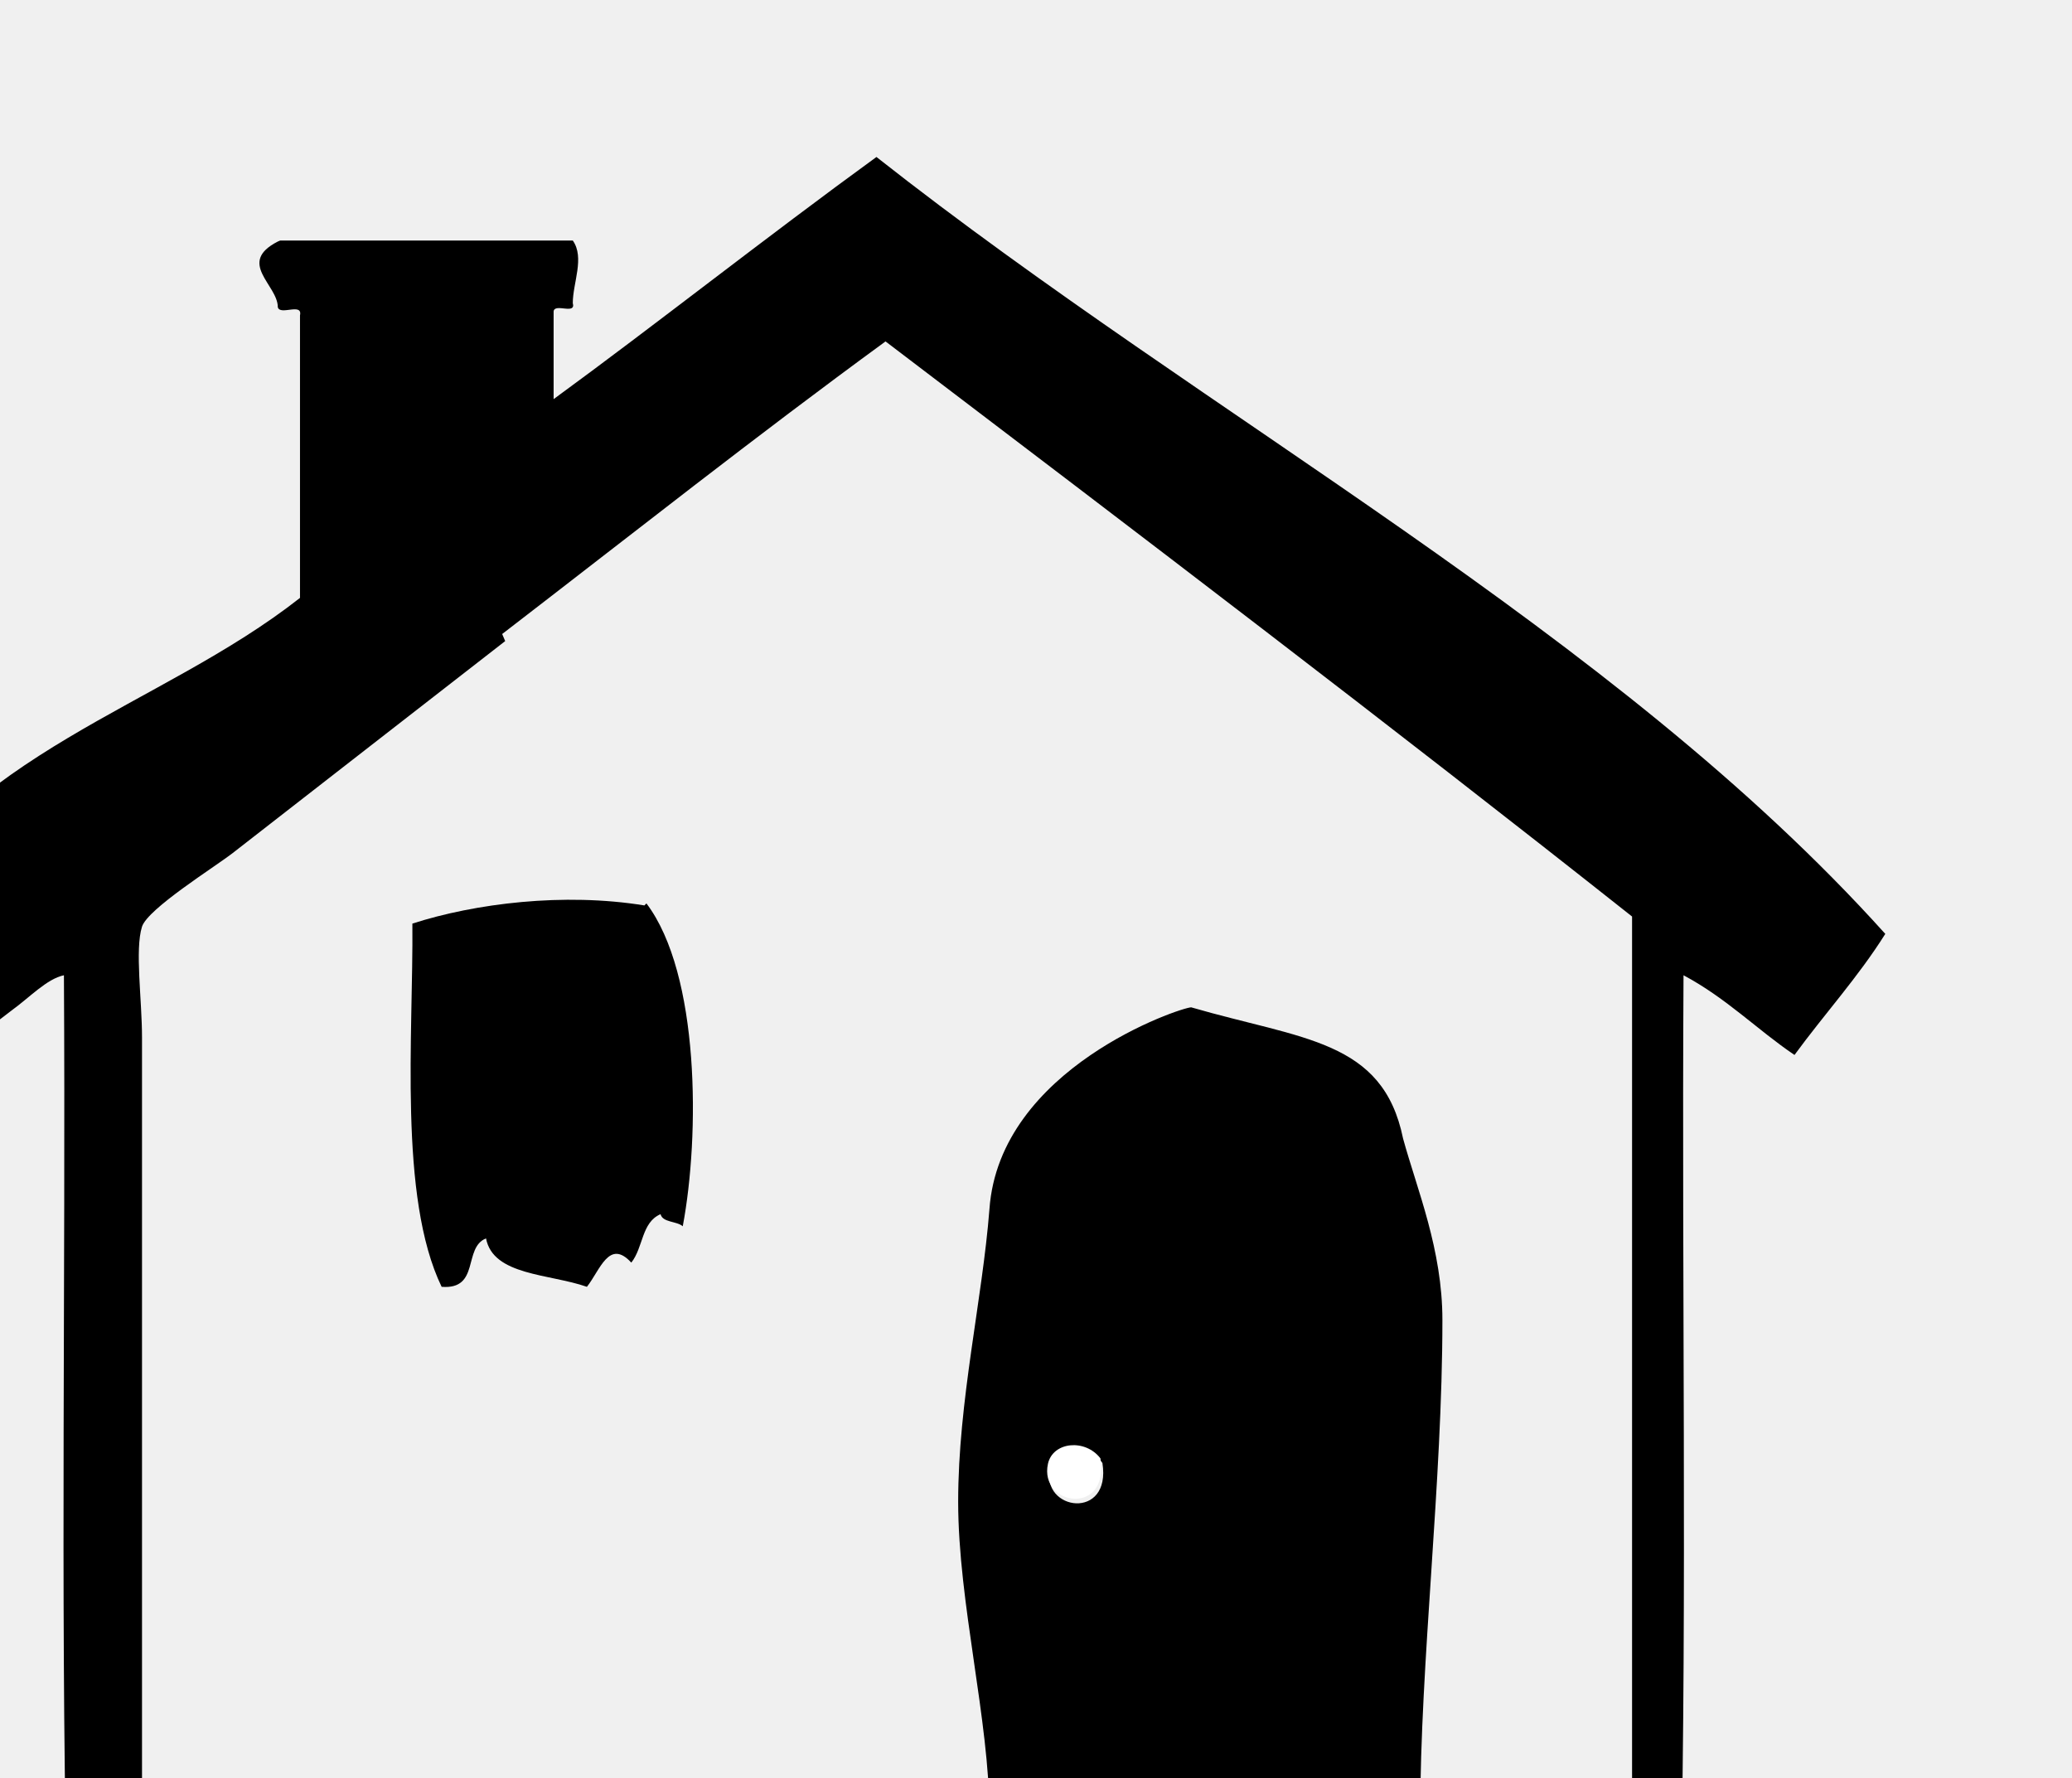
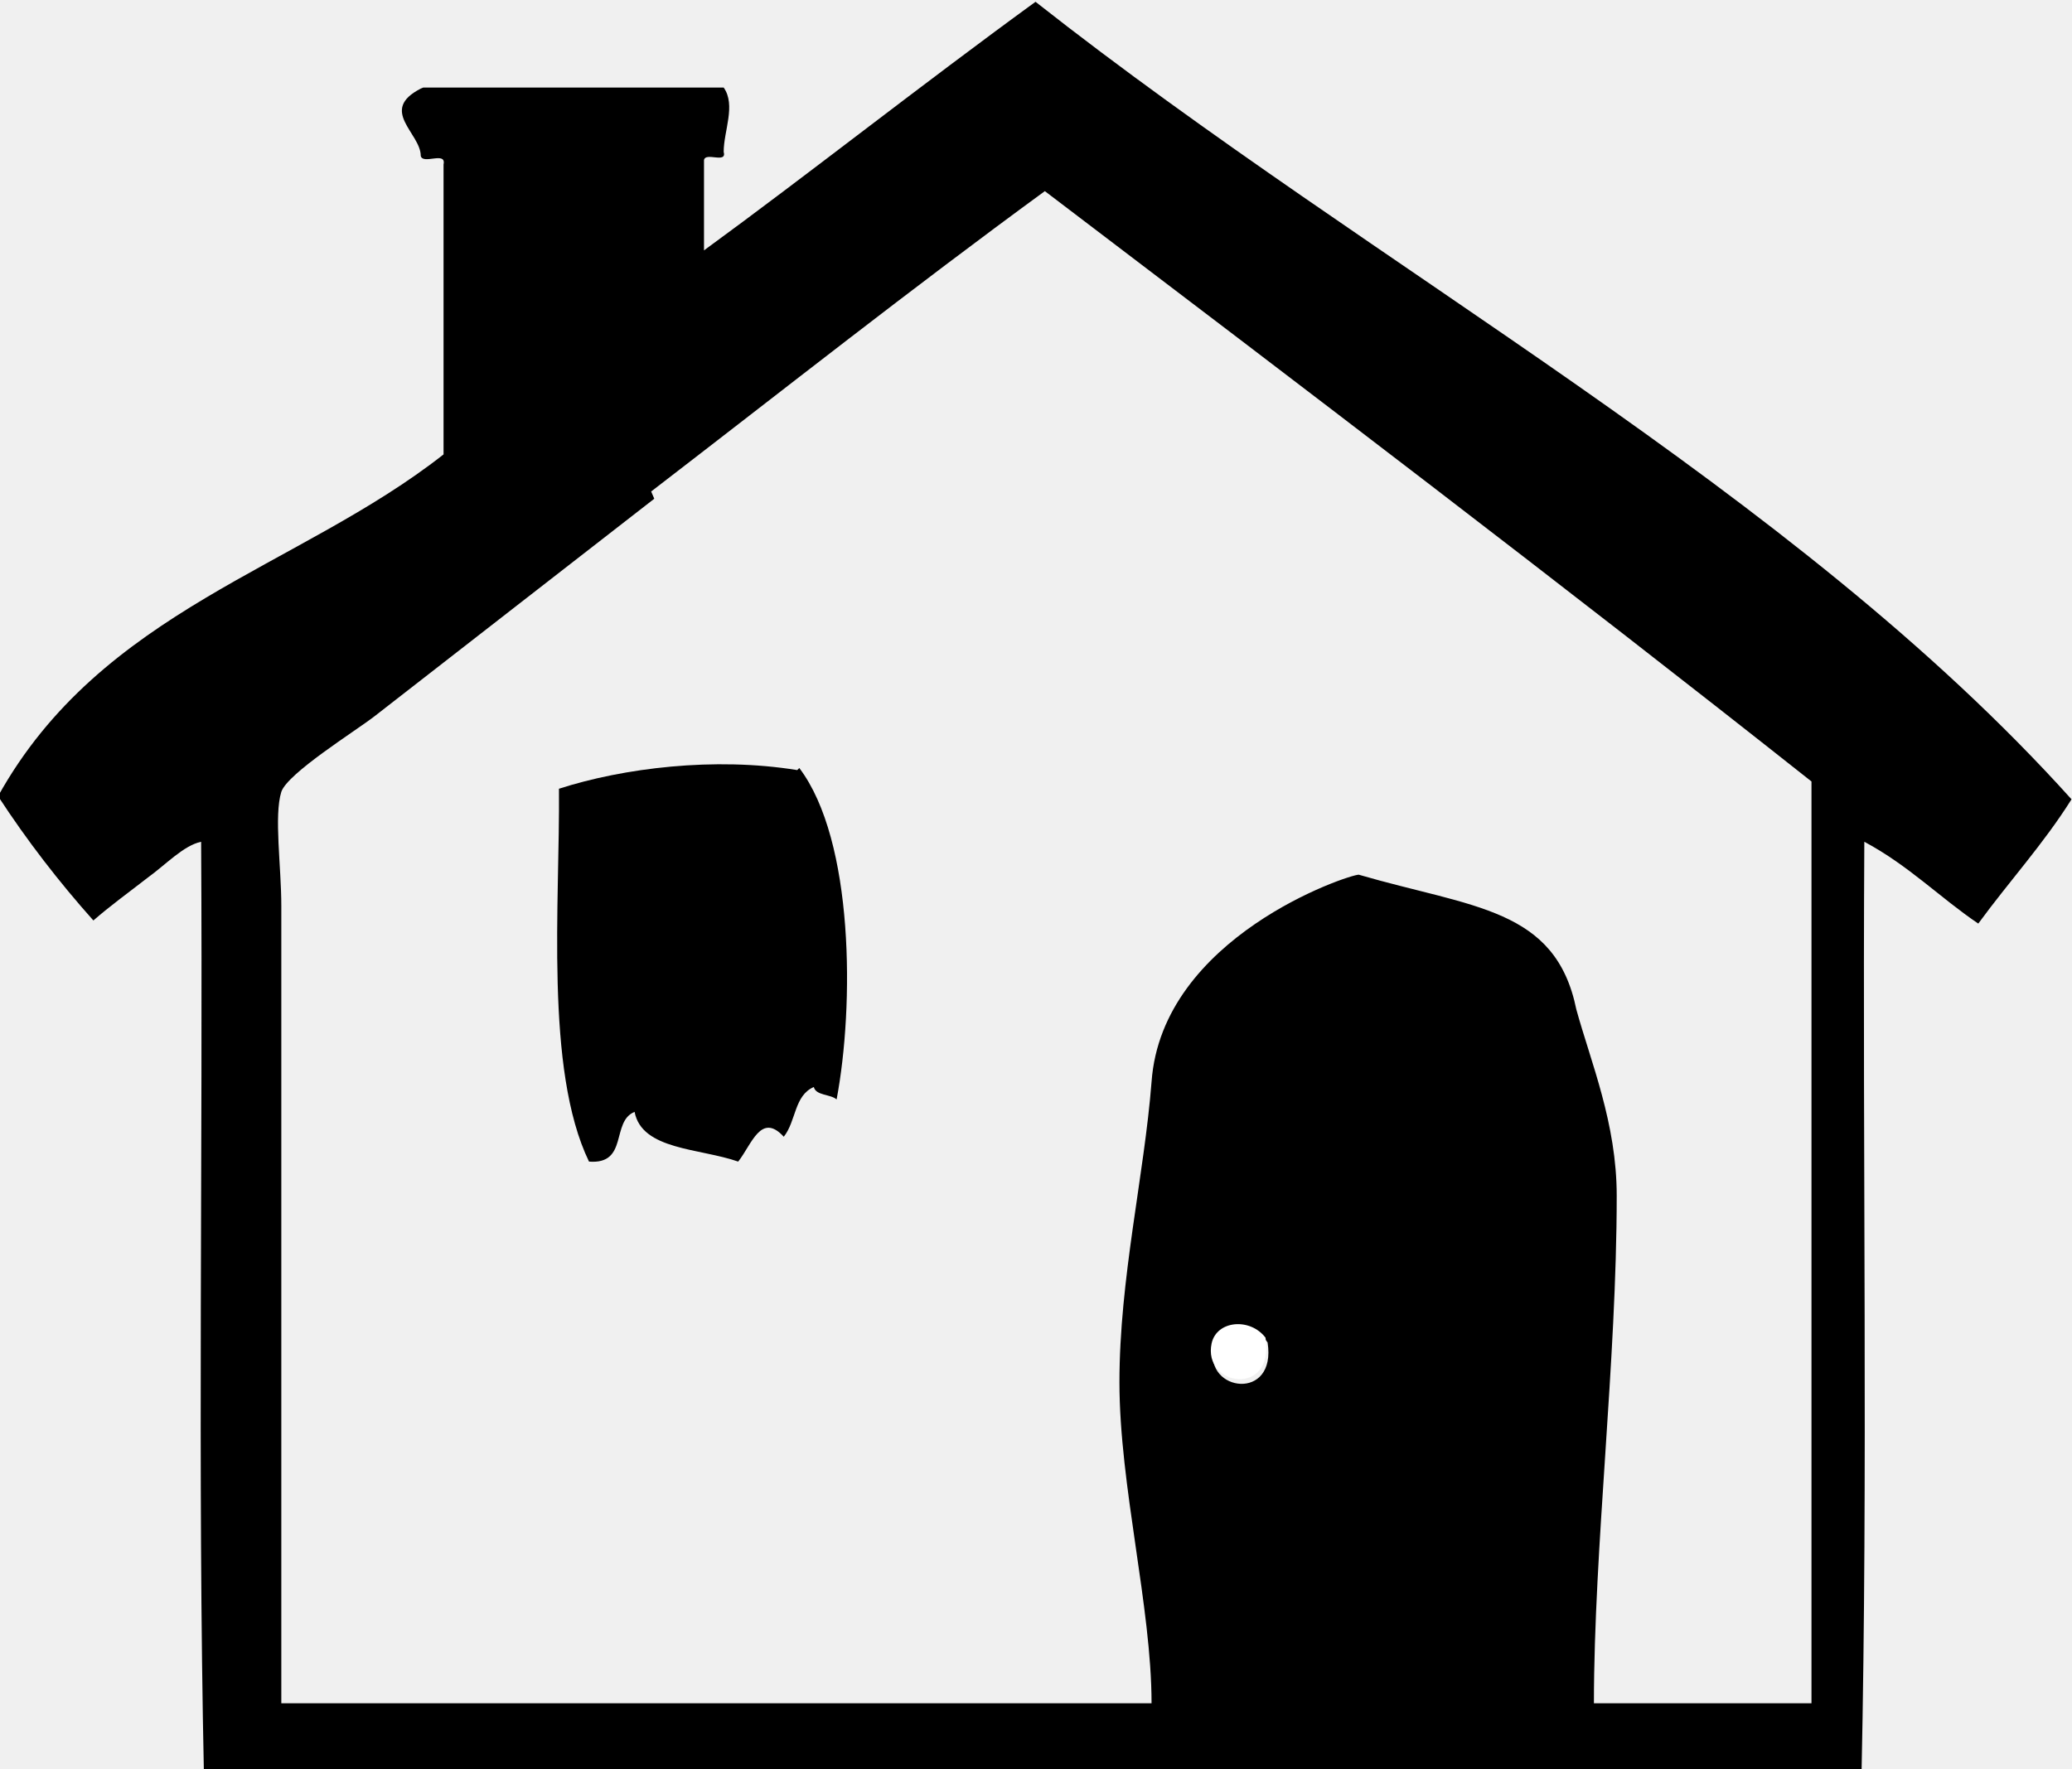
- <svg xmlns="http://www.w3.org/2000/svg" version="1.1" viewBox="0 0 267 229">
+ <svg xmlns="http://www.w3.org/2000/svg" version="1.1" viewBox="0 0 260 222">
  <defs>
    <clipPath id="a">
      <path d="m0 1e3h1280v-1e3h-1280z" />
    </clipPath>
  </defs>
-   <g transform="matrix(1.3 0 0 -1.3 -672 795)">
-     <g>
-       <g clip-path="url(#a)">
-         <g transform="translate(621 466)">
-           <path d="m0 0c-0.92-4.2 6.1-5.2 5.2 0.54-1.4 2-4.7 1.7-5.2-0.54m-54 82c-8.5-6.6-18-14-27-21-1.8-1.4-8.4-5.5-9-7.3-0.72-2.3 0-7.2 0-11v-77h84c0 9.3-3.1 21-3.1 31 0 10 2.4 20 3.1 29 1 14 19 20 20 20 11-3.2 19-3.2 21-13 1.4-5.1 3.9-11 3.9-18 0-16-2.2-34-2.2-49h21v89c-24 19-49 38-74 57-13-9.5-25-19-38-29m-22 39h29c1.2-1.7 0-4.2 0-6.2 0.34-1.2-1.8 0.025-1.9-0.82v-8.7c10 7.3 21 16 32 24 33-26 73-47 100-77-2.7-4.3-6-7.9-9-12-3.7 2.5-6.7 5.6-11 7.9-0.18-31 0.35-61-0.27-90h-160c-0.62 29-0.091 60-0.27 90-1.7-0.36-3.4-2.2-5.2-3.5-1.8-1.4-3.6-2.7-5.2-4.1-3.3 3.7-6.4 7.7-9.2 12 10 18 29 22 43 33v28c0.28 1.3-2-0.049-2.2 0.82 0 2.2-4.1 4.4 0 6.5" fill-rule="evenodd" />
-         </g>
-         <g transform="translate(626 467)">
-           <path d="m0 0c0.89-5.8-6.1-4.7-5.2-0.54 0.49 2.2 3.7 2.5 5.2 0.54" fill="#fff" fill-rule="evenodd" />
-         </g>
-         <g transform="translate(581 522)">
-           <path d="m0 0c5.3-7 5.3-23 3.6-32-0.58 0.52-2 0.36-2.2 1.2-1.9-0.81-1.7-3.3-2.9-4.8-2.2 2.4-3.1-0.76-4.4-2.4-3.7 1.3-9.3 1.1-10 4.8-2.3-0.92-0.57-5.1-4.4-4.8-4.3 8.9-2.8 25-2.9 36 6.2 2 15 3.1 23 1.8" fill-rule="evenodd" />
-         </g>
+   <g transform="matrix(1.3 0 0 -1.3 -655 775)">
+     <g clip-path="url(#a)">
+       <g transform="translate(621,466)">
+         <path d="m0 0c-0.92-4.2 6.1-5.2 5.2 0.54-1.4 2-4.7 1.7-5.2-0.54m-54 82c-8.5-6.6-18-14-27-21-1.8-1.4-8.4-5.5-9-7.3-0.72-2.3 0-7.2 0-11v-77h84c0 9.3-3.1 21-3.1 31s2.4 20 3.1 29c1 14 19 20 20 20 11-3.2 19-3.2 21-13 1.4-5.1 3.9-11 3.9-18 0-16-2.2-34-2.2-49h21v89c-24 19-49 38-74 57-13-9.5-25-19-38-29m-22 39h29c1.2-1.7 0-4.2 0-6.2 0.34-1.2-1.8 0.025-1.9-0.82v-8.7c10 7.3 21 16 32 24 33-26 73-47 100-77-2.7-4.3-6-7.9-9-12-3.7 2.5-6.7 5.6-11 7.9-0.18-31 0.35-61-0.27-90h-160c-0.62 29-0.091 60-0.27 90-1.7-0.36-3.4-2.2-5.2-3.5-1.8-1.4-3.6-2.7-5.2-4.1-3.3 3.7-6.4 7.7-9.2 12 10 18 29 22 43 33v28c0.28 1.3-2-0.049-2.2 0.82 0 2.2-4.1 4.4 0 6.5" fill-rule="evenodd" />
+       </g>
+       <g transform="translate(626,467)">
+         <path d="m0 0c0.89-5.8-6.1-4.7-5.2-0.54 0.49 2.2 3.7 2.5 5.2 0.54" fill="#fff" fill-rule="evenodd" />
+       </g>
+       <g transform="translate(581,522)">
+         <path d="m0 0c5.3-7 5.3-23 3.6-32-0.58 0.52-2 0.36-2.2 1.2-1.9-0.81-1.7-3.3-2.9-4.8-2.2 2.4-3.1-0.76-4.4-2.4-3.7 1.3-9.3 1.1-10 4.8-2.3-0.92-0.57-5.1-4.4-4.8-4.3 8.9-2.8 25-2.9 36 6.2 2 15 3.1 23 1.8" fill-rule="evenodd" />
      </g>
    </g>
  </g>
</svg>
